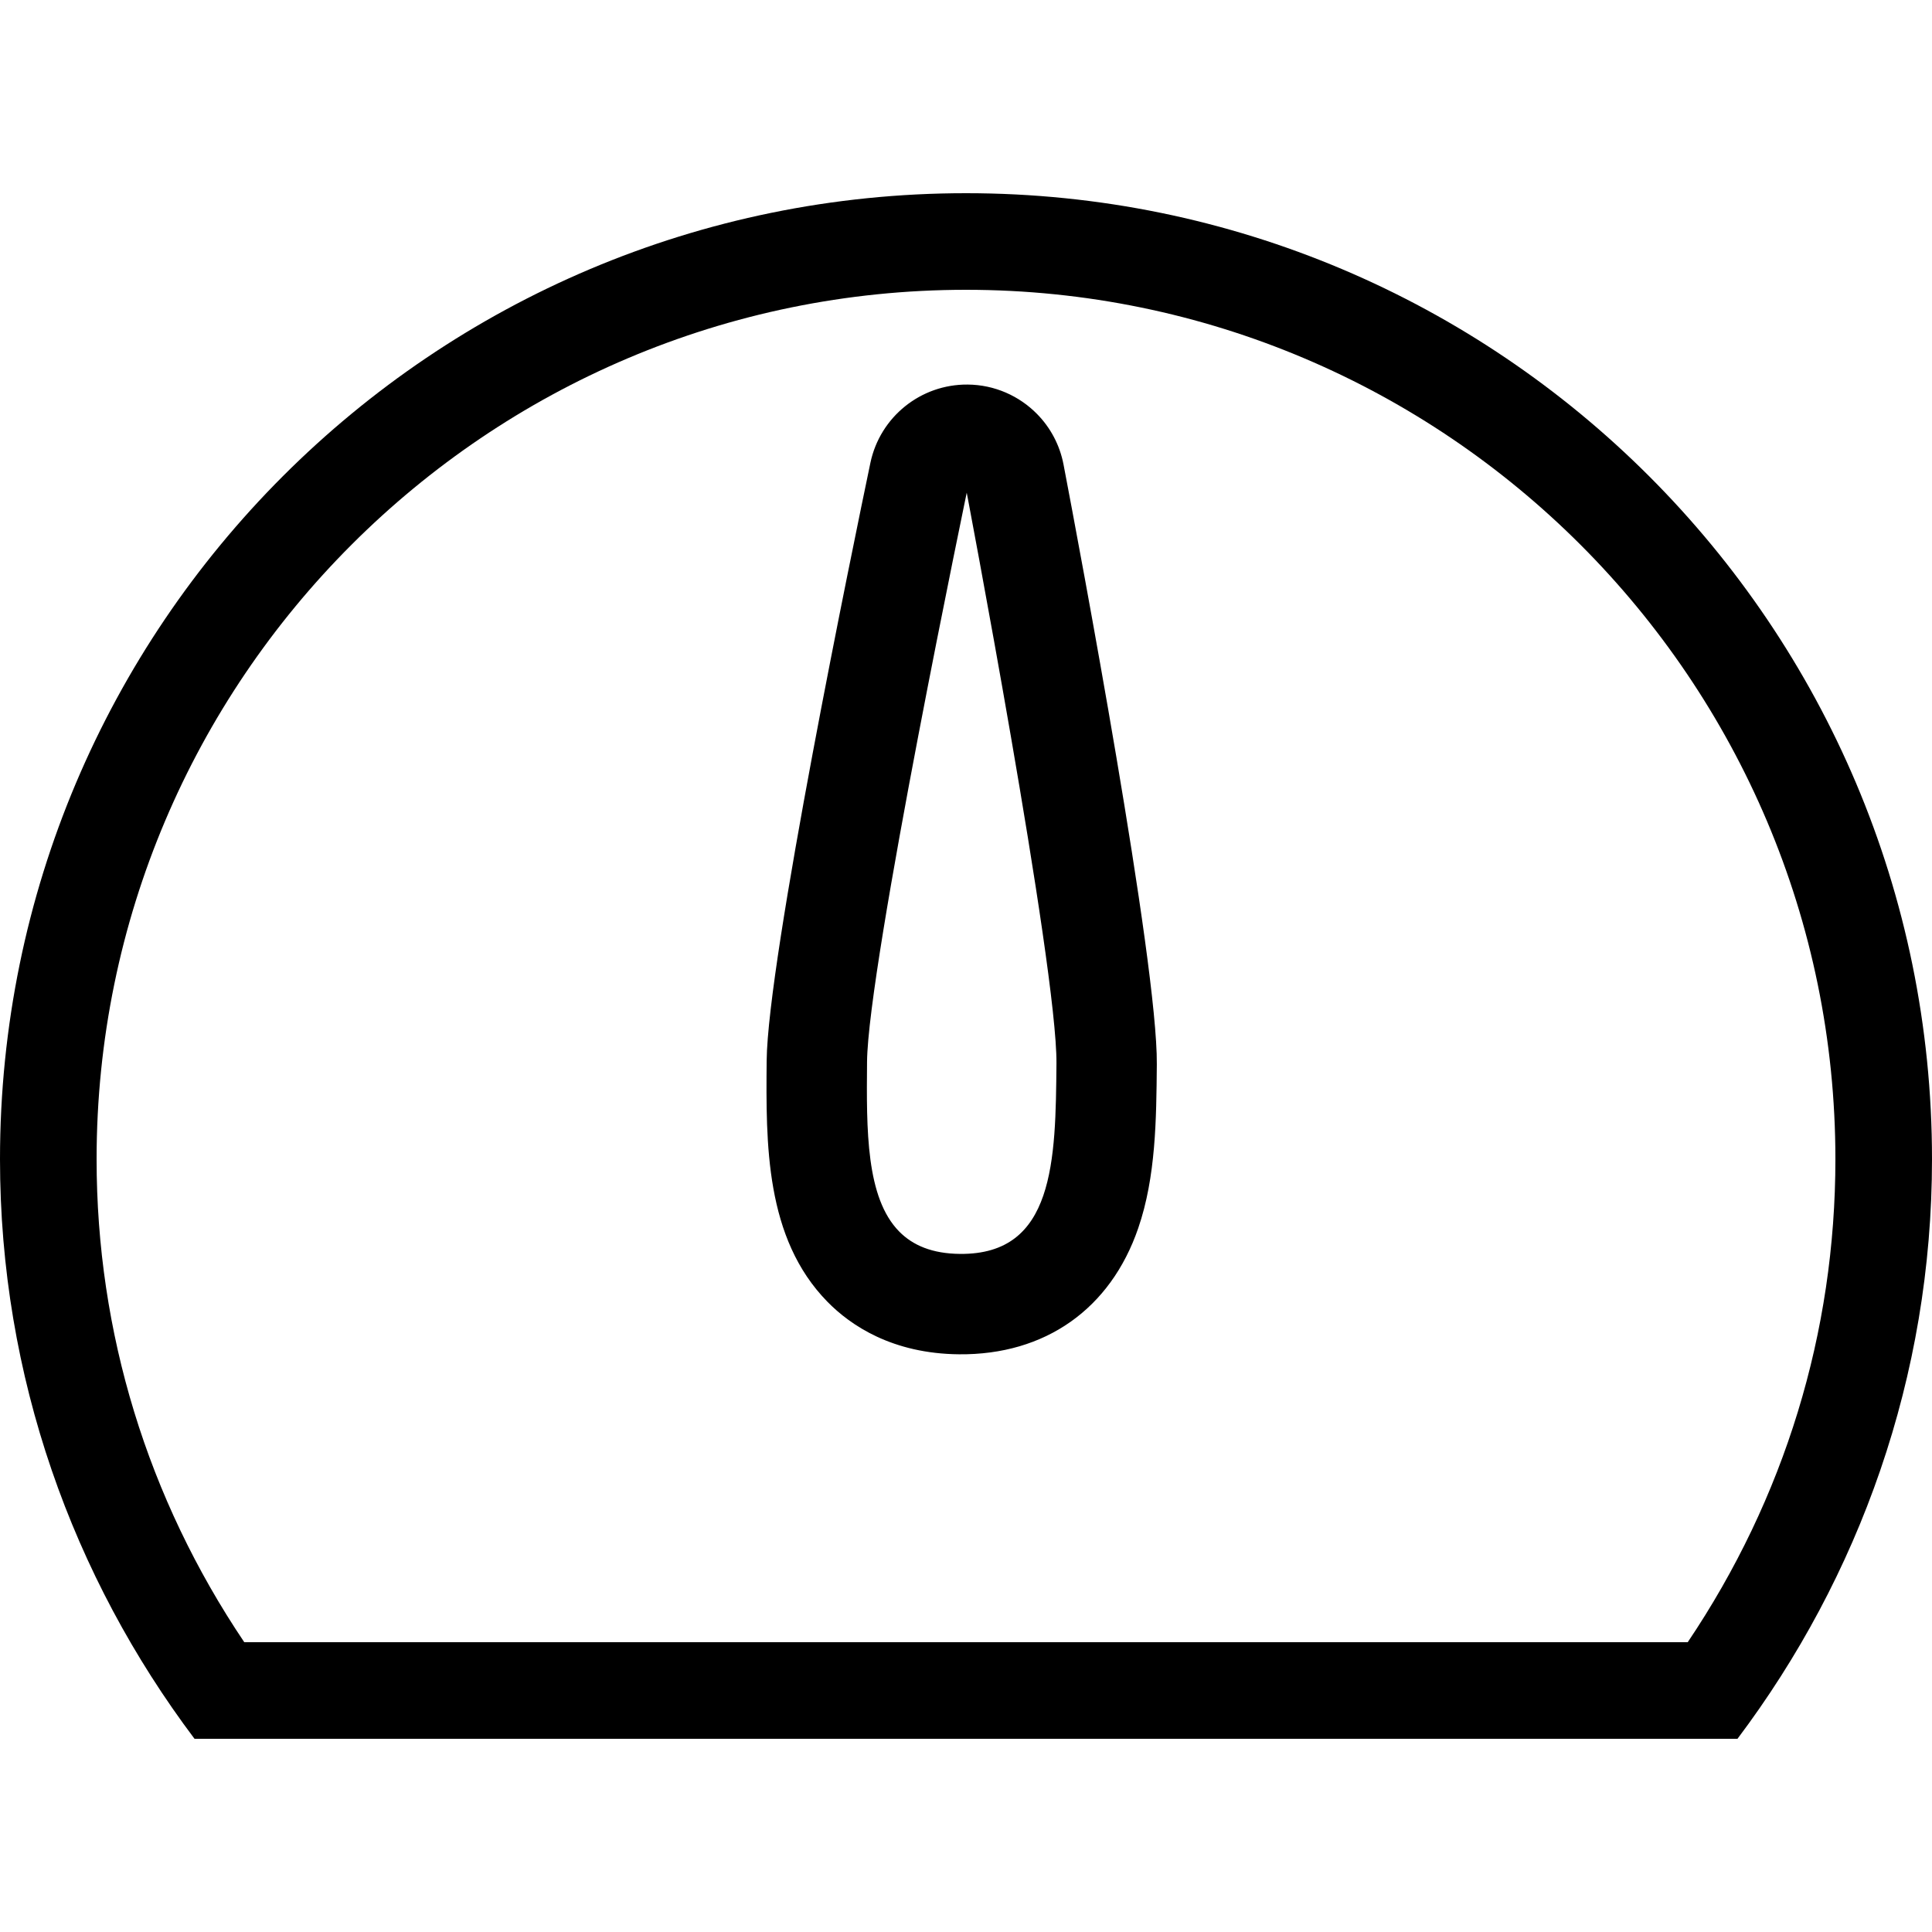
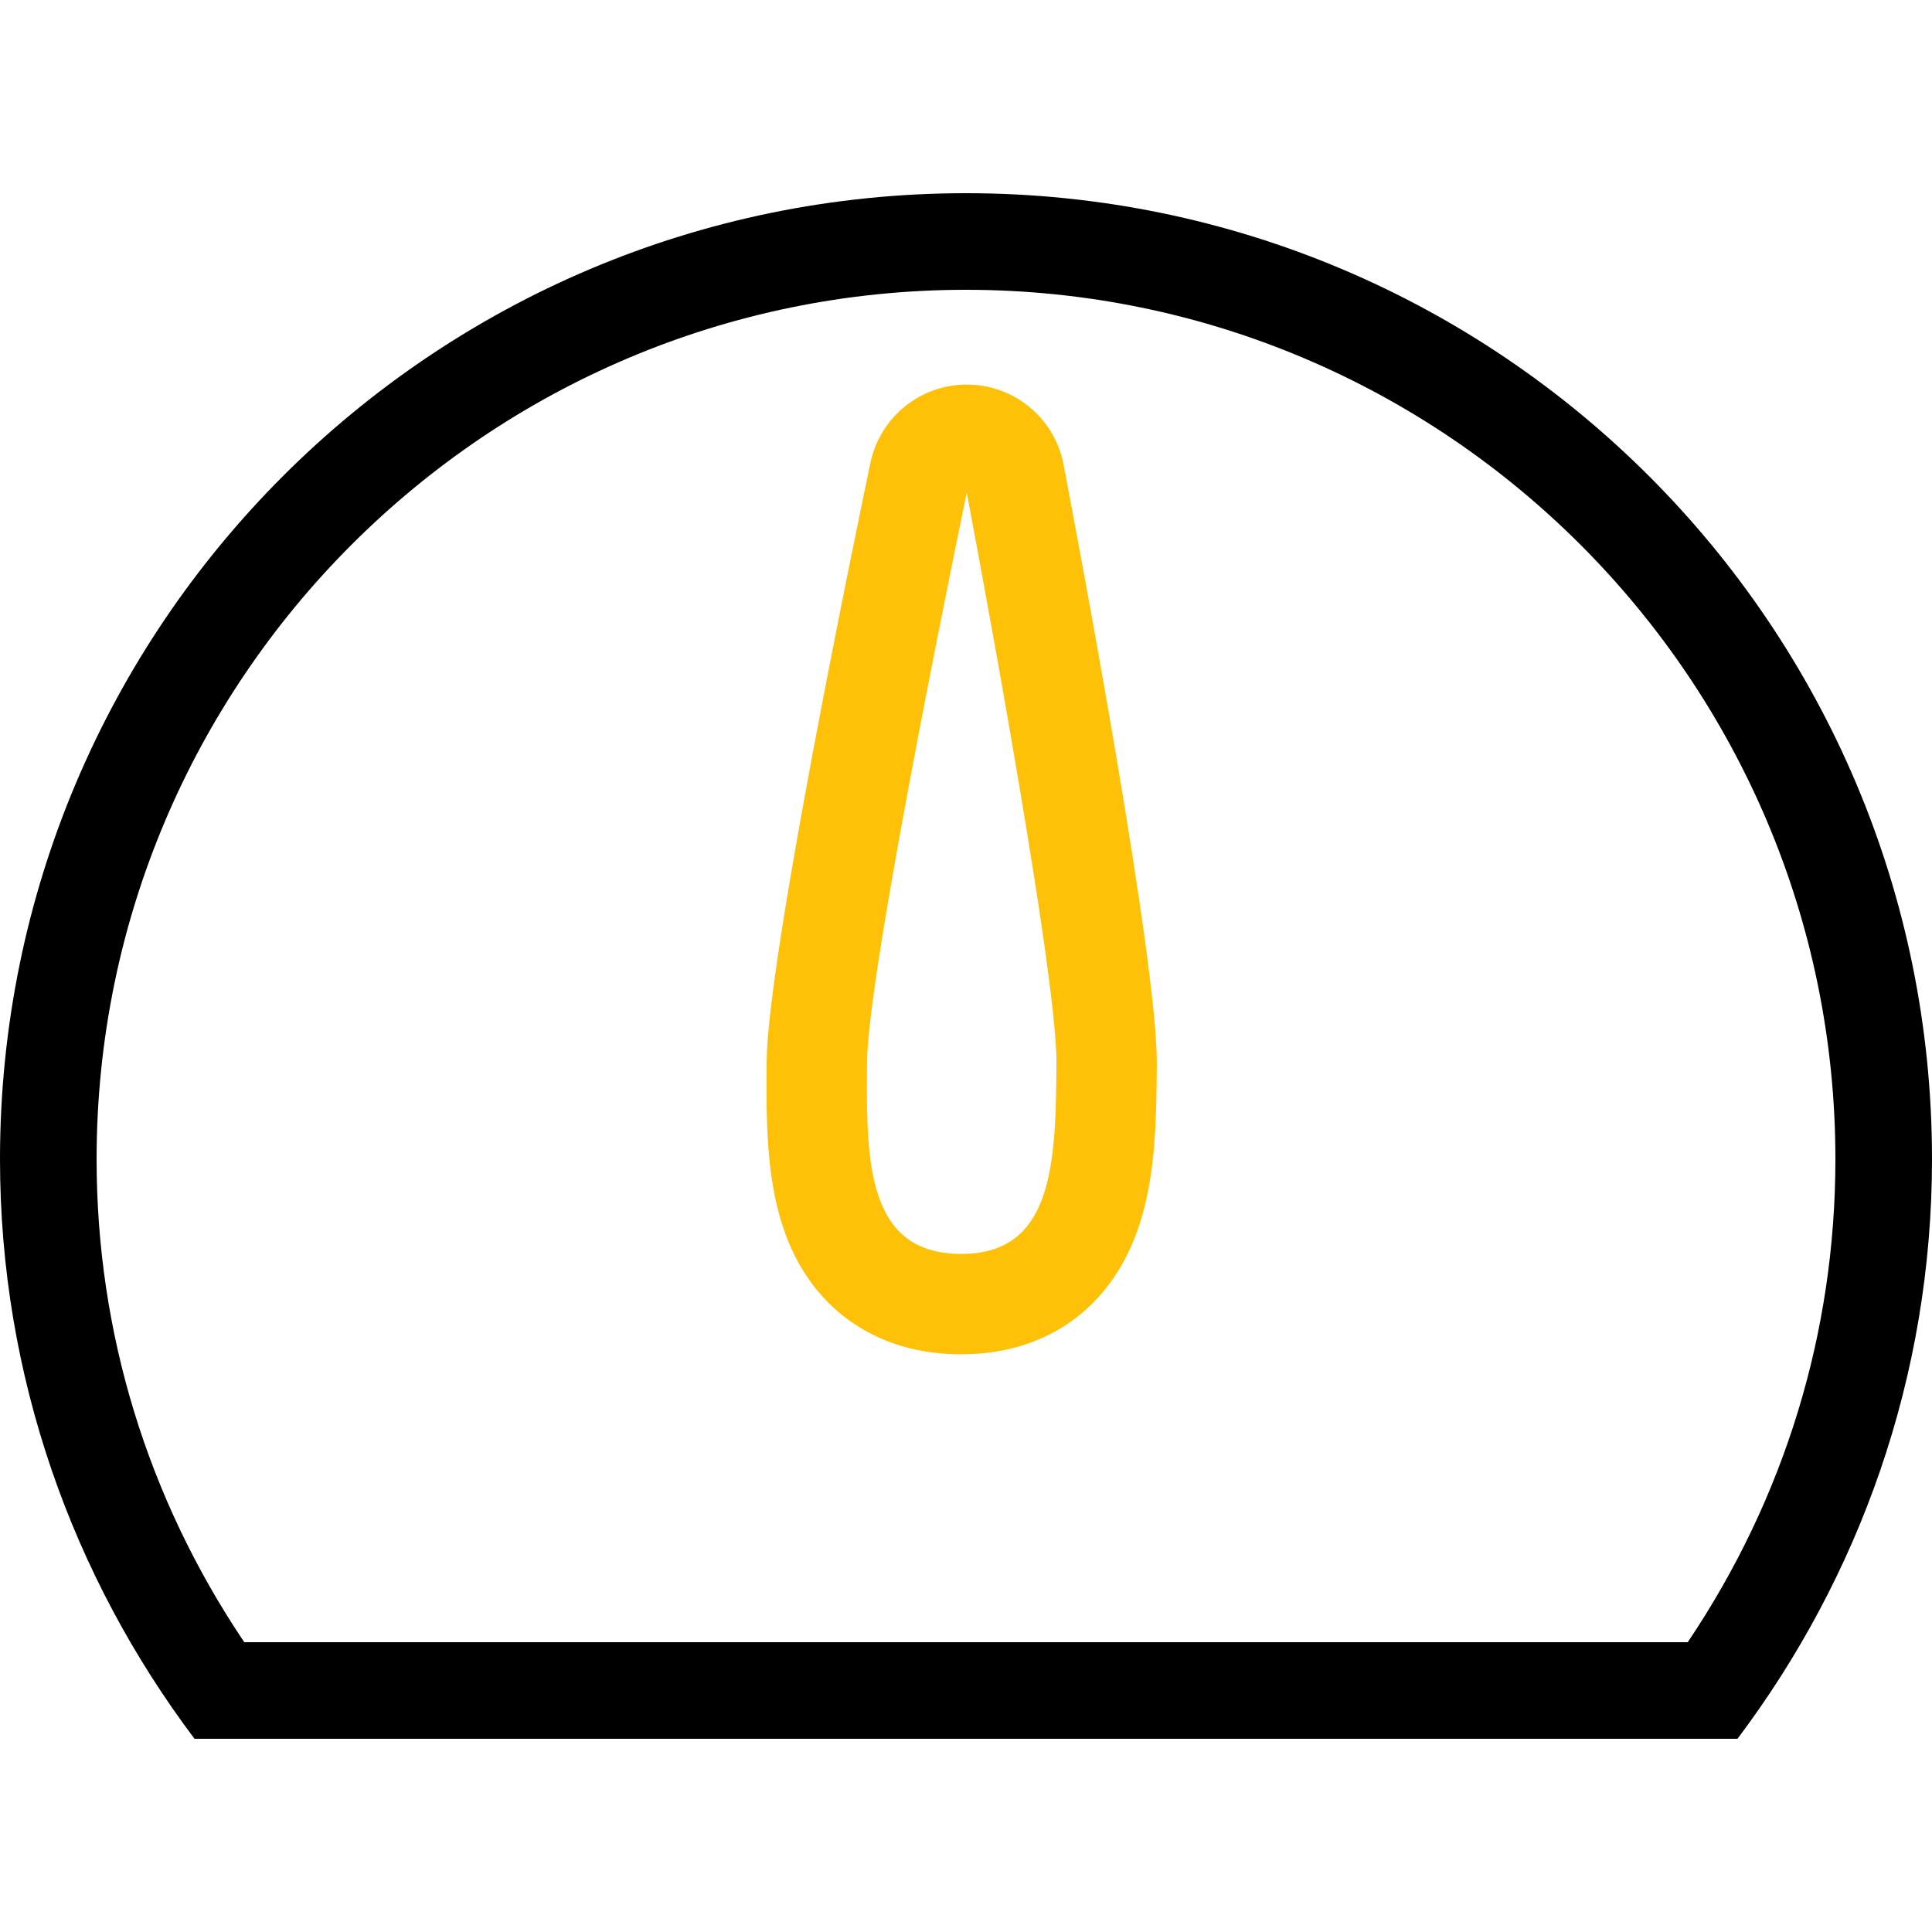
<svg xmlns="http://www.w3.org/2000/svg" viewBox="0 0 512 512" fill="currentColor" role="img" aria-hidden="true">
  <g class="gauge-base">
    <g id="gauge-arc">
-       <path d="M256,51.2c-141.38,0-256,114.611-256,256c0,57.711,19.328,110.78,51.55,153.6h408.9C492.672,417.98,512,364.911,512,307.2       C512,165.811,397.38,51.2,256,51.2z M447.266,435.2H64.734C39.091,397.107,25.6,353.118,25.6,307.2       C25.6,180.156,128.956,76.8,256,76.8s230.4,103.356,230.4,230.4C486.4,353.118,472.909,397.107,447.266,435.2z" />
+       <path d="M256,51.2c-141.38,0-256,114.611-256,256c0,57.711,19.328,110.78,51.55,153.6h408.9C492.672,417.98,512,364.911,512,307.2 C512,165.811,397.38,51.2,256,51.2z M447.266,435.2H64.734C39.091,397.107,25.6,353.118,25.6,307.2 C25.6,180.156,128.956,76.8,256,76.8s230.4,103.356,230.4,230.4C486.4,353.118,472.909,397.107,447.266,435.2z" />
    </g>
  </g>
  <g class="gauge-ticks">
    <g id="ticks-side">
-       <path fill="none" d="M76.8,294.4H51.2c-7.074,0-12.8,5.726-12.8,12.8S44.126,320,51.2,320h25.6c7.074,0,12.8-5.726,12.8-12.8       S83.874,294.4,76.8,294.4z" />
-       <path fill="none" d="M138.342,171.426l-18.099-18.099c-5.001-5.001-13.099-5.001-18.099,0c-5.001,5-5.001,13.099,0,18.099l18.099,18.099       c2.492,2.5,5.768,3.746,9.045,3.746c3.277,0,6.554-1.246,9.054-3.746C143.343,184.525,143.343,176.427,138.342,171.426z" />
-       <path fill="none" d="M409.873,153.327c-5.001-5.001-13.107-5.001-18.108,0l-18.099,18.099c-5,5.001-5,13.099,0,18.099       c2.5,2.5,5.777,3.746,9.054,3.746c3.277,0,6.554-1.246,9.054-3.746l18.099-18.099       C414.874,166.426,414.874,158.327,409.873,153.327z" />
-       <path fill="none" d="M460.8,294.4h-25.6c-7.074,0-12.8,5.726-12.8,12.8s5.726,12.8,12.8,12.8h25.6c7.074,0,12.8-5.726,12.8-12.8       S467.874,294.4,460.8,294.4z" />
+       <path fill="none" d="M76.8,294.4H51.2c-7.074,0-12.8,5.726-12.8,12.8S44.126,320,51.2,320h25.6c7.074,0,12.8-5.726,12.8-12.8 S83.874,294.4,76.8,294.4z" />
+       <path fill="none" d="M138.342,171.426l-18.099-18.099c-5.001-5.001-13.099-5.001-18.099,0c-5.001,5-5.001,13.099,0,18.099l18.099,18.099 c2.492,2.5,5.768,3.746,9.045,3.746c3.277,0,6.554-1.246,9.054-3.746C143.343,184.525,143.343,176.427,138.342,171.426z" />
+       <path fill="none" d="M409.873,153.327c-5.001-5.001-13.107-5.001-18.108,0l-18.099,18.099c-5,5.001-5,13.099,0,18.099 c2.5,2.5,5.777,3.746,9.054,3.746c3.277,0,6.554-1.246,9.054-3.746l18.099-18.099 C414.874,166.426,414.874,158.327,409.873,153.327z" />
+       <path fill="none" d="M460.8,294.4h-25.6c-7.074,0-12.8,5.726-12.8,12.8s5.726,12.8,12.8,12.8h25.6c7.074,0,12.8-5.726,12.8-12.8 S467.874,294.4,460.8,294.4z" />
    </g>
    <g id="tick-top">
-       <path fill="none" d="M256,89.6c-7.074,0-12.8,5.726-12.8,12.8V128c0,7.074,5.726,12.8,12.8,12.8c7.074,0,12.8-5.726,12.8-12.8v-25.6       C268.8,95.326,263.074,89.6,256,89.6z" />
+       <path fill="none" d="M256,89.6c-7.074,0-12.8,5.726-12.8,12.8V128c0,7.074,5.726,12.8,12.8,12.8c7.074,0,12.8-5.726,12.8-12.8v-25.6 C268.8,95.326,263.074,89.6,256,89.6z" />
    </g>
  </g>
  <g class="gauge-pointer" data-difficulty="medium">
-     <g class="pointer" fill="currentColor" stroke="currentColor" transform="rotate(68, 256, 307)">
-       <path d="M289.894,271.974c-10.778-9.361-24.755-15.147-38.272-20.745c-24.738-10.249-134.733-32.282-156.536-36.591     c-5.103-1.007-10.214-0.427-14.754,1.459c-6.101,2.526-11.187,7.39-13.858,13.858c-4.668,11.273-0.734,24.277,9.404,31.07     c18.466,12.365,111.821,74.564,136.559,84.813c20.275,8.397,43.247,17.911,64.87,8.96c8.013-3.319,18.97-10.675,25.677-26.871     C311.62,307.072,306.85,286.677,289.894,271.974z M279.33,318.123c-2.867,6.929-6.929,10.982-11.827,13.013     c-11.827,4.898-28.552-2.031-45.278-8.96c-23.654-9.796-132.113-82.432-132.113-82.432s128.051,25.335,151.706,35.132     C265.481,284.681,289.126,294.477,279.33,318.123z" />
+     <g class="pointer" fill="#ffc107" stroke="#ffc107" transform="rotate(68, 256, 307)">
+       <path d="M289.894,271.974c-10.778-9.361-24.755-15.147-38.272-20.745c-24.738-10.249-134.733-32.282-156.536-36.591 c-5.103-1.007-10.214-0.427-14.754,1.459c-6.101,2.526-11.187,7.39-13.858,13.858c-4.668,11.273-0.734,24.277,9.404,31.07 c18.466,12.365,111.821,74.564,136.559,84.813c20.275,8.397,43.247,17.911,64.87,8.96c8.013-3.319,18.97-10.675,25.677-26.871 C311.62,307.072,306.85,286.677,289.894,271.974z M279.33,318.123c-2.867,6.929-6.929,10.982-11.827,13.013 c-11.827,4.898-28.552-2.031-45.278-8.96c-23.654-9.796-132.113-82.432-132.113-82.432s128.051,25.335,151.706,35.132 C265.481,284.681,289.126,294.477,279.33,318.123z" />
    </g>
  </g>
</svg>
